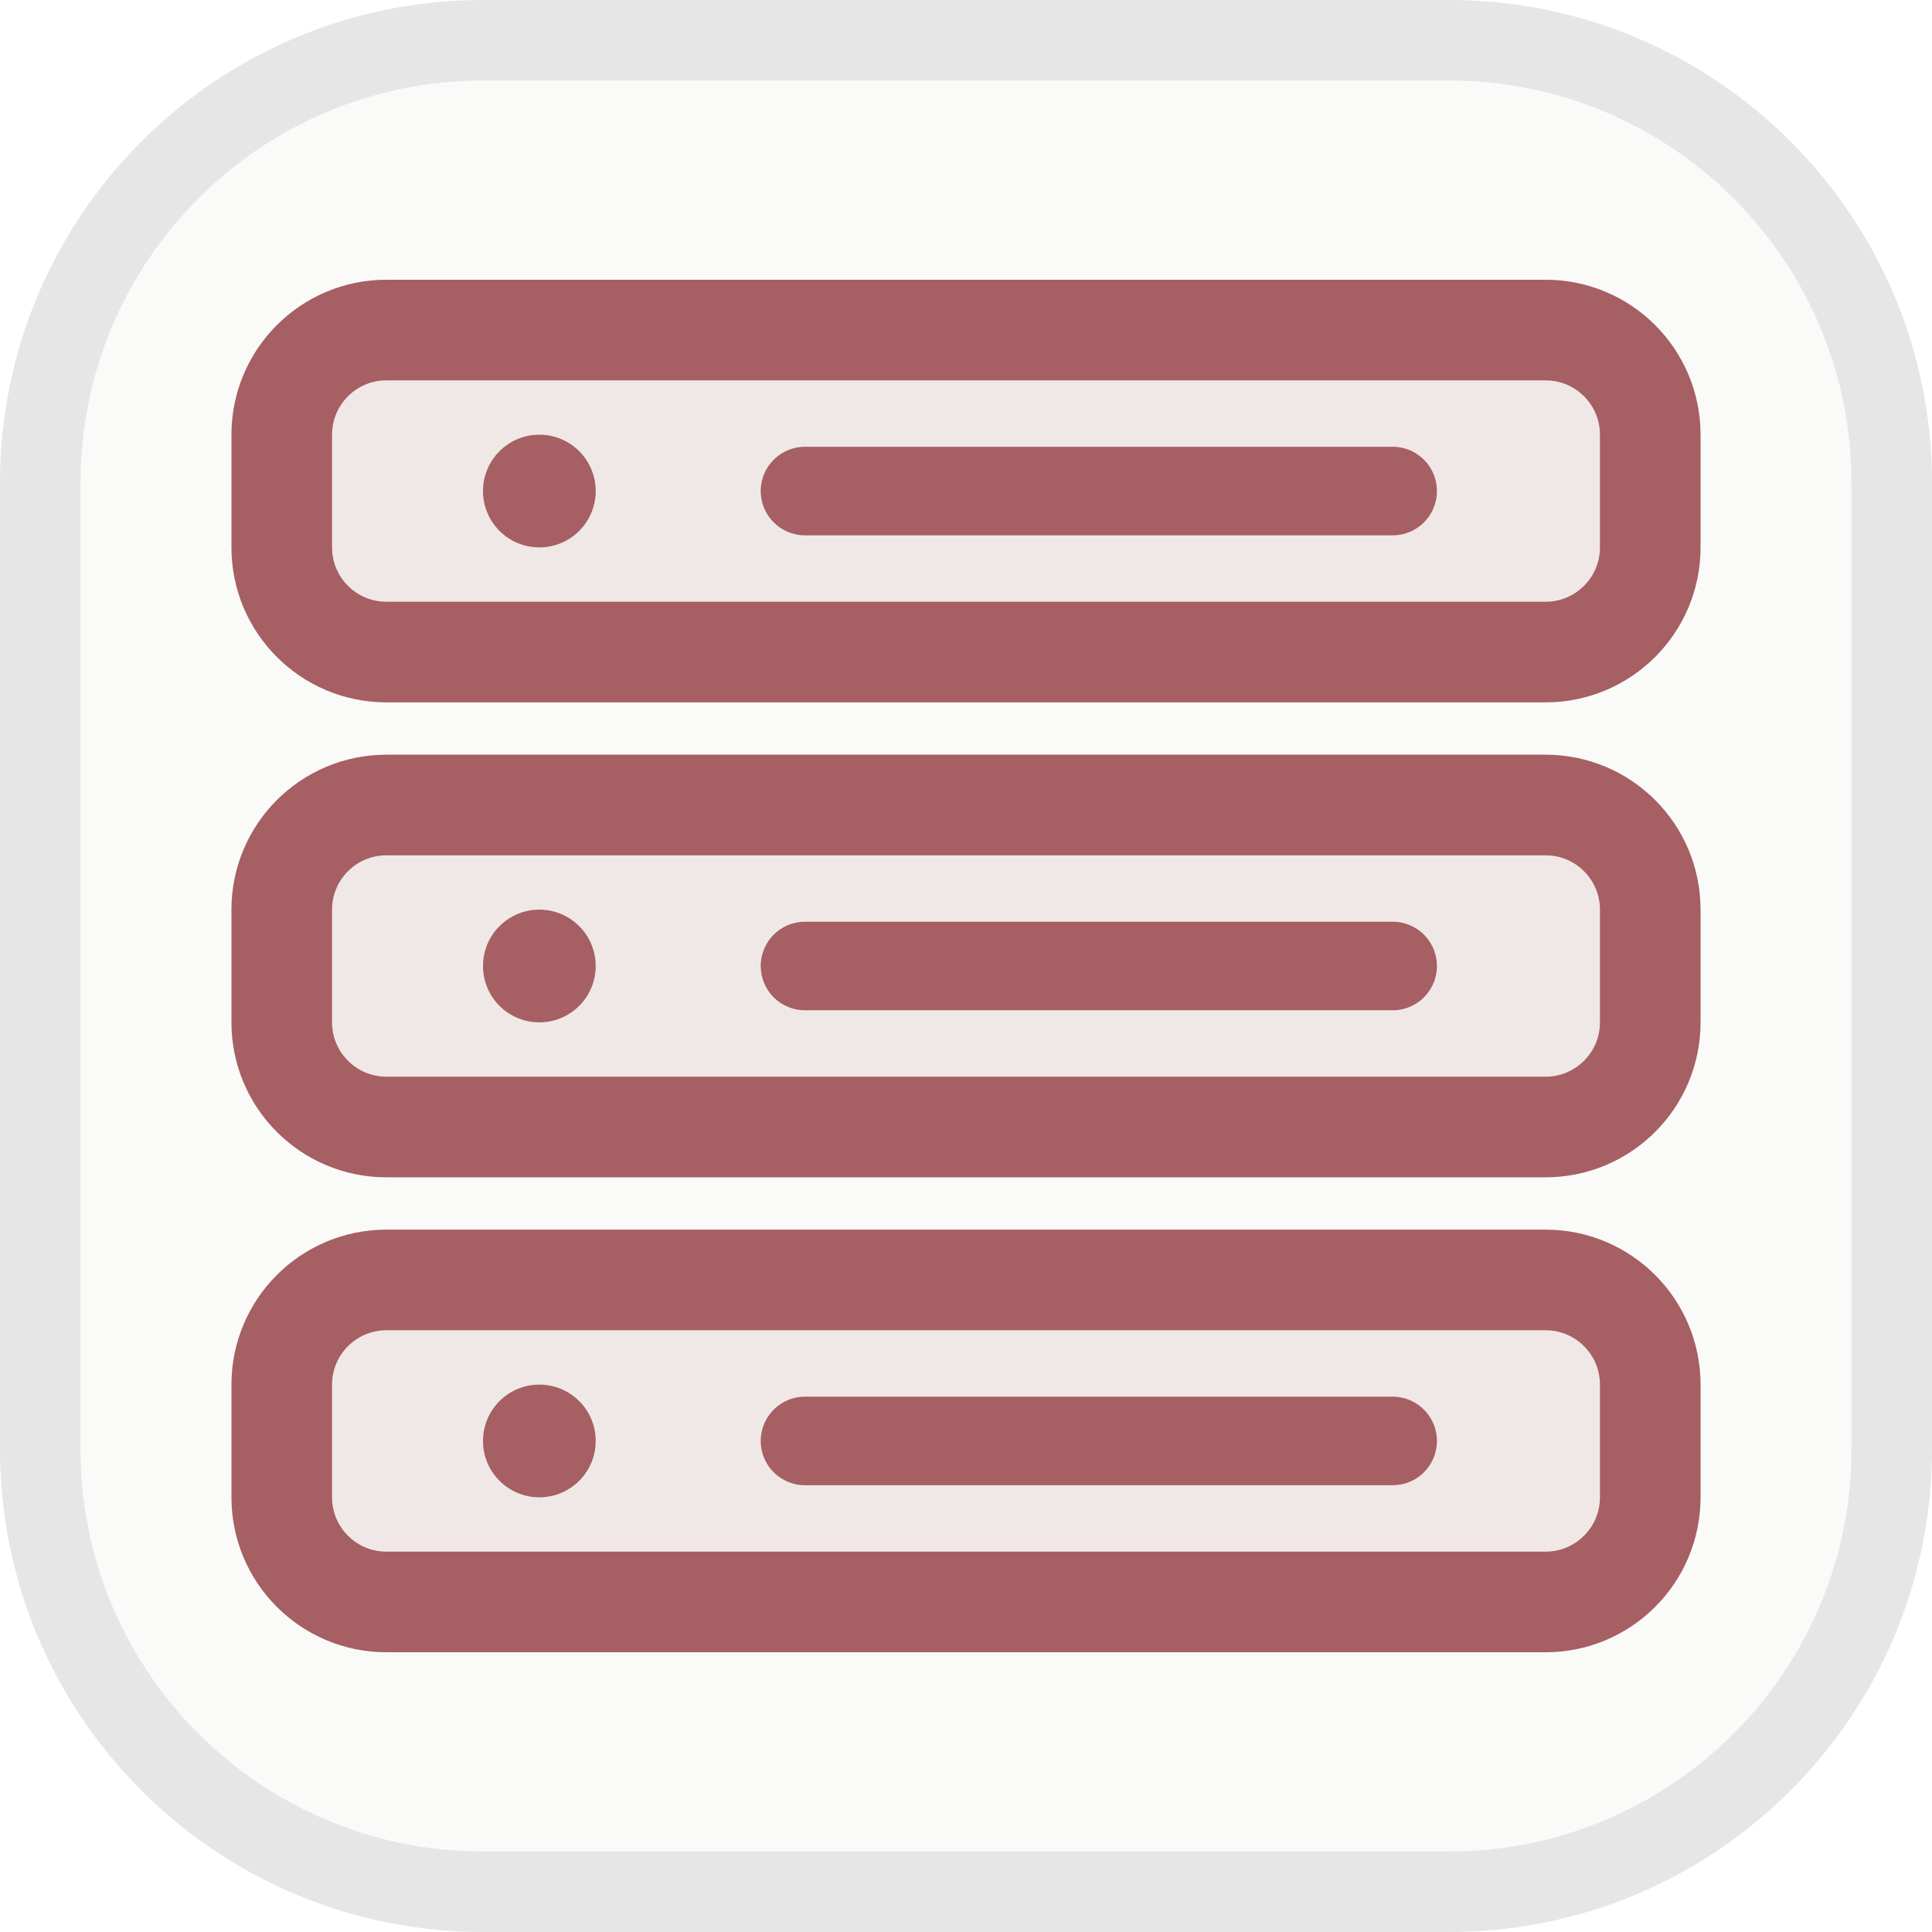
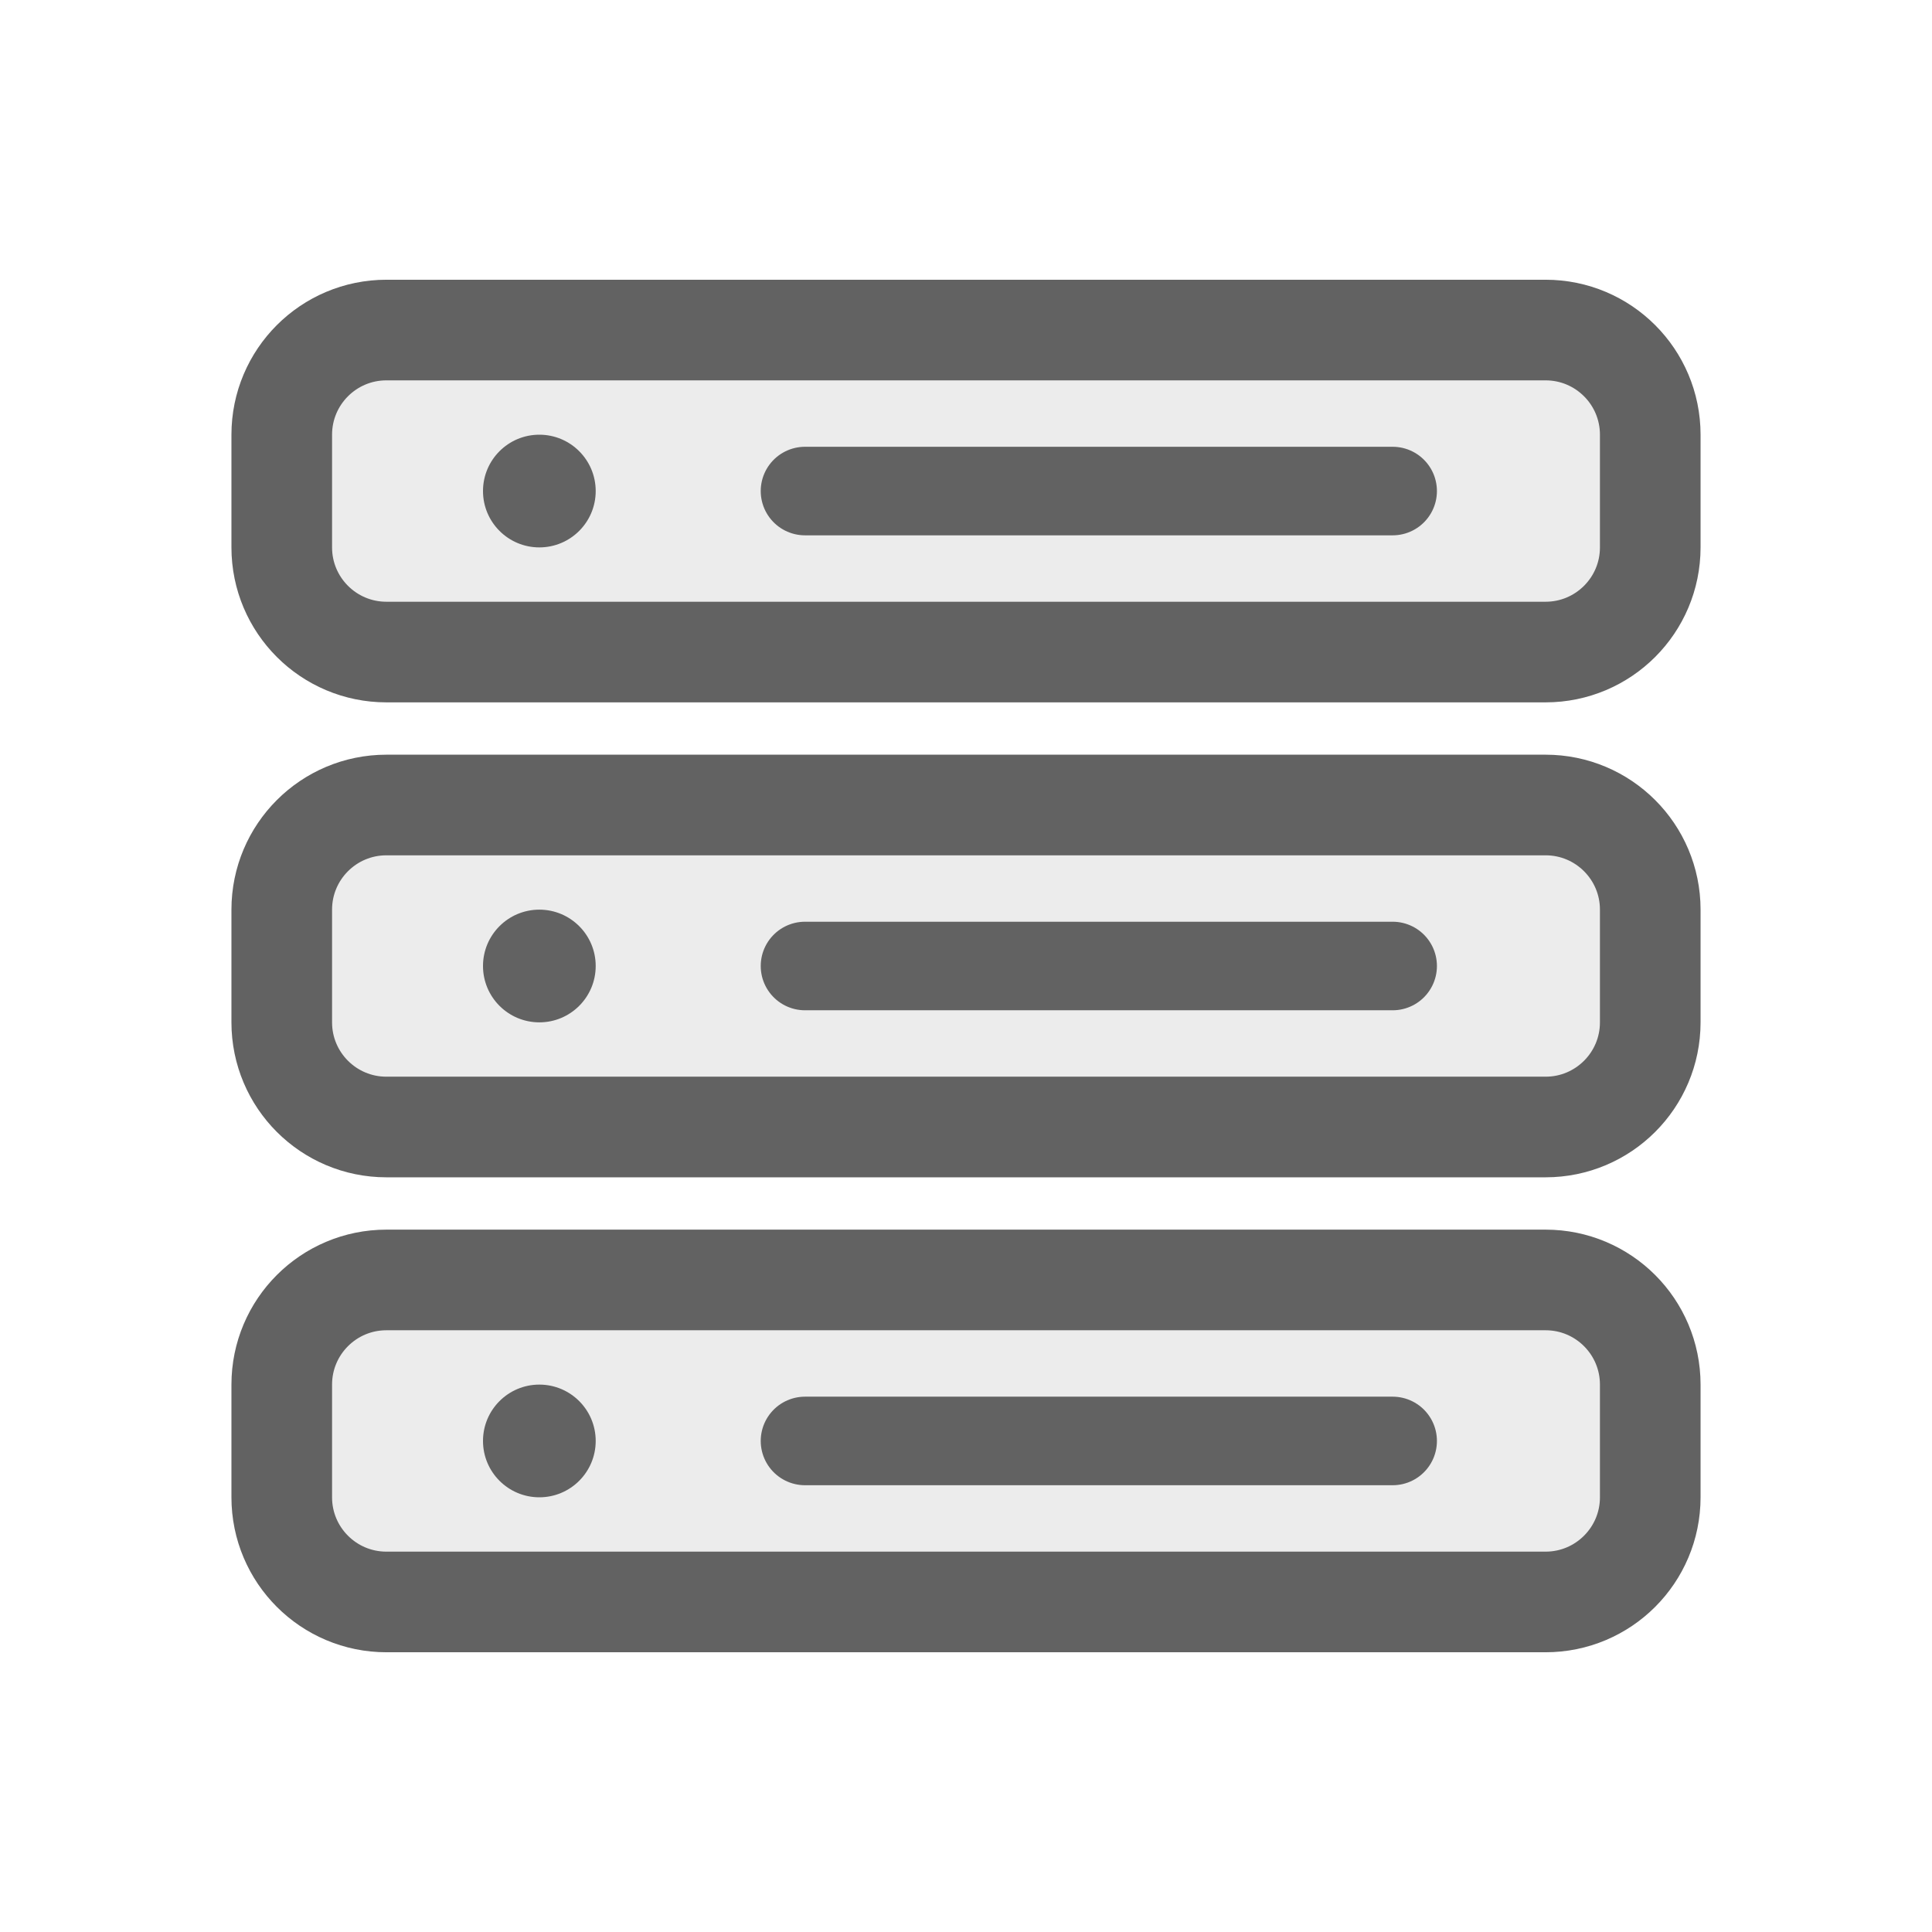
<svg xmlns="http://www.w3.org/2000/svg" width="24" height="24" viewBox="0 0 24 24" role="img" aria-labelledby="title description">
-   <rect width="24" height="24" rx="6" fill="#FAFAF9" />
-   <rect x=".5" y=".5" width="23" height="23" rx="5.5" fill="none" stroke="#E5E6E5" />
-   <rect x="3.5" y="4.1" width="17" height="4" rx="1.3" fill="#A65F63" fill-opacity=".12" stroke="#A65F63" stroke-width="1.25" />
-   <circle cx="6.7" cy="6.1" r=".7" fill="#A65F63" />
-   <path d="M10 6.1H17.3" stroke="#A65F63" stroke-width="1.1" stroke-linecap="round" />
-   <rect x="3.5" y="10" width="17" height="4" rx="1.3" fill="#A65F63" fill-opacity=".12" stroke="#A65F63" stroke-width="1.25" />
-   <circle cx="6.7" cy="12" r=".7" fill="#A65F63" />
-   <path d="M10 12H17.3" stroke="#A65F63" stroke-width="1.1" stroke-linecap="round" />
-   <rect x="3.5" y="15.9" width="17" height="4" rx="1.3" fill="#A65F63" fill-opacity=".12" stroke="#A65F63" stroke-width="1.25" />
-   <circle cx="6.7" cy="17.9" r=".7" fill="#A65F63" />
-   <path d="M10 17.9H17.3" stroke="#A65F63" stroke-width="1.1" stroke-linecap="round" />
+   <rect x="3.5" y="4.1" width="17" height="4" rx="1.3" fill="#626262" fill-opacity=".12" stroke="#626262" stroke-width="1.25" />
+   <circle cx="6.7" cy="6.1" r=".7" fill="#626262" />
+   <path d="M10 6.1H17.3" stroke="#626262" stroke-width="1.1" stroke-linecap="round" />
+   <rect x="3.5" y="10" width="17" height="4" rx="1.3" fill="#626262" fill-opacity=".12" stroke="#626262" stroke-width="1.25" />
+   <circle cx="6.7" cy="12" r=".7" fill="#626262" />
+   <path d="M10 12H17.3" stroke="#626262" stroke-width="1.1" stroke-linecap="round" />
+   <rect x="3.5" y="15.9" width="17" height="4" rx="1.3" fill="#626262" fill-opacity=".12" stroke="#626262" stroke-width="1.25" />
+   <circle cx="6.7" cy="17.9" r=".7" fill="#626262" />
+   <path d="M10 17.9H17.3" stroke="#626262" stroke-width="1.1" stroke-linecap="round" />
</svg>
